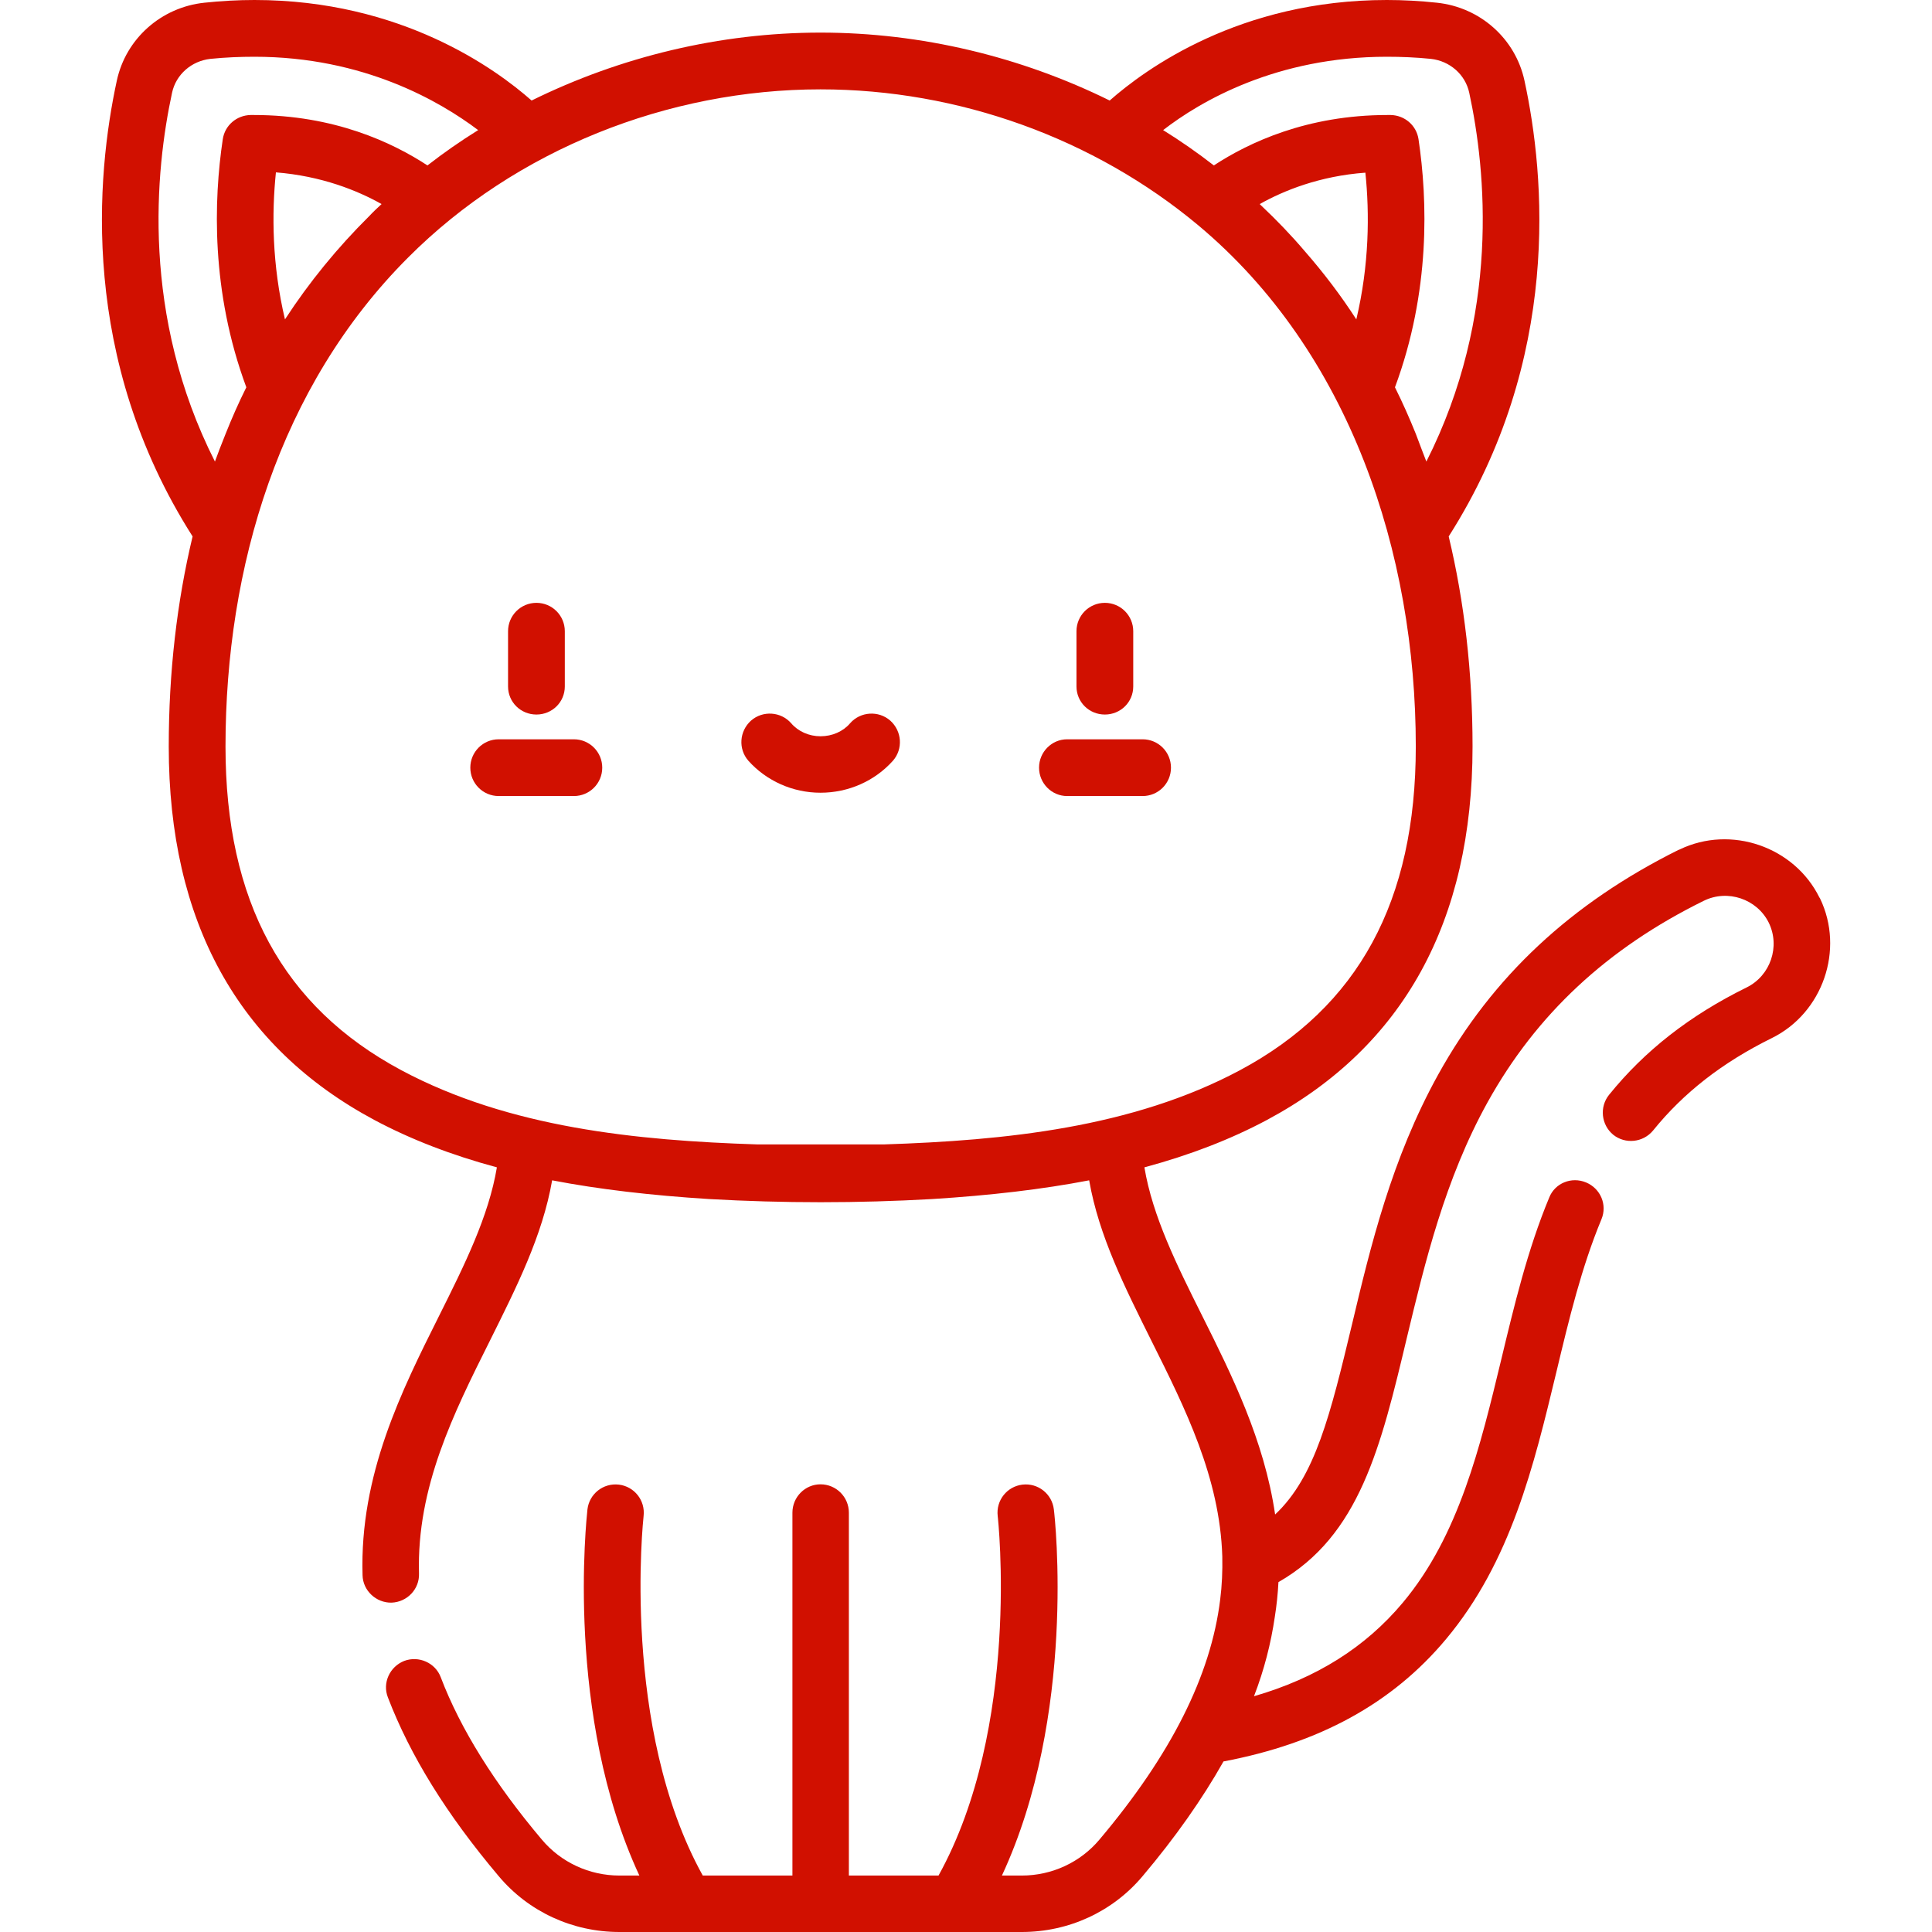
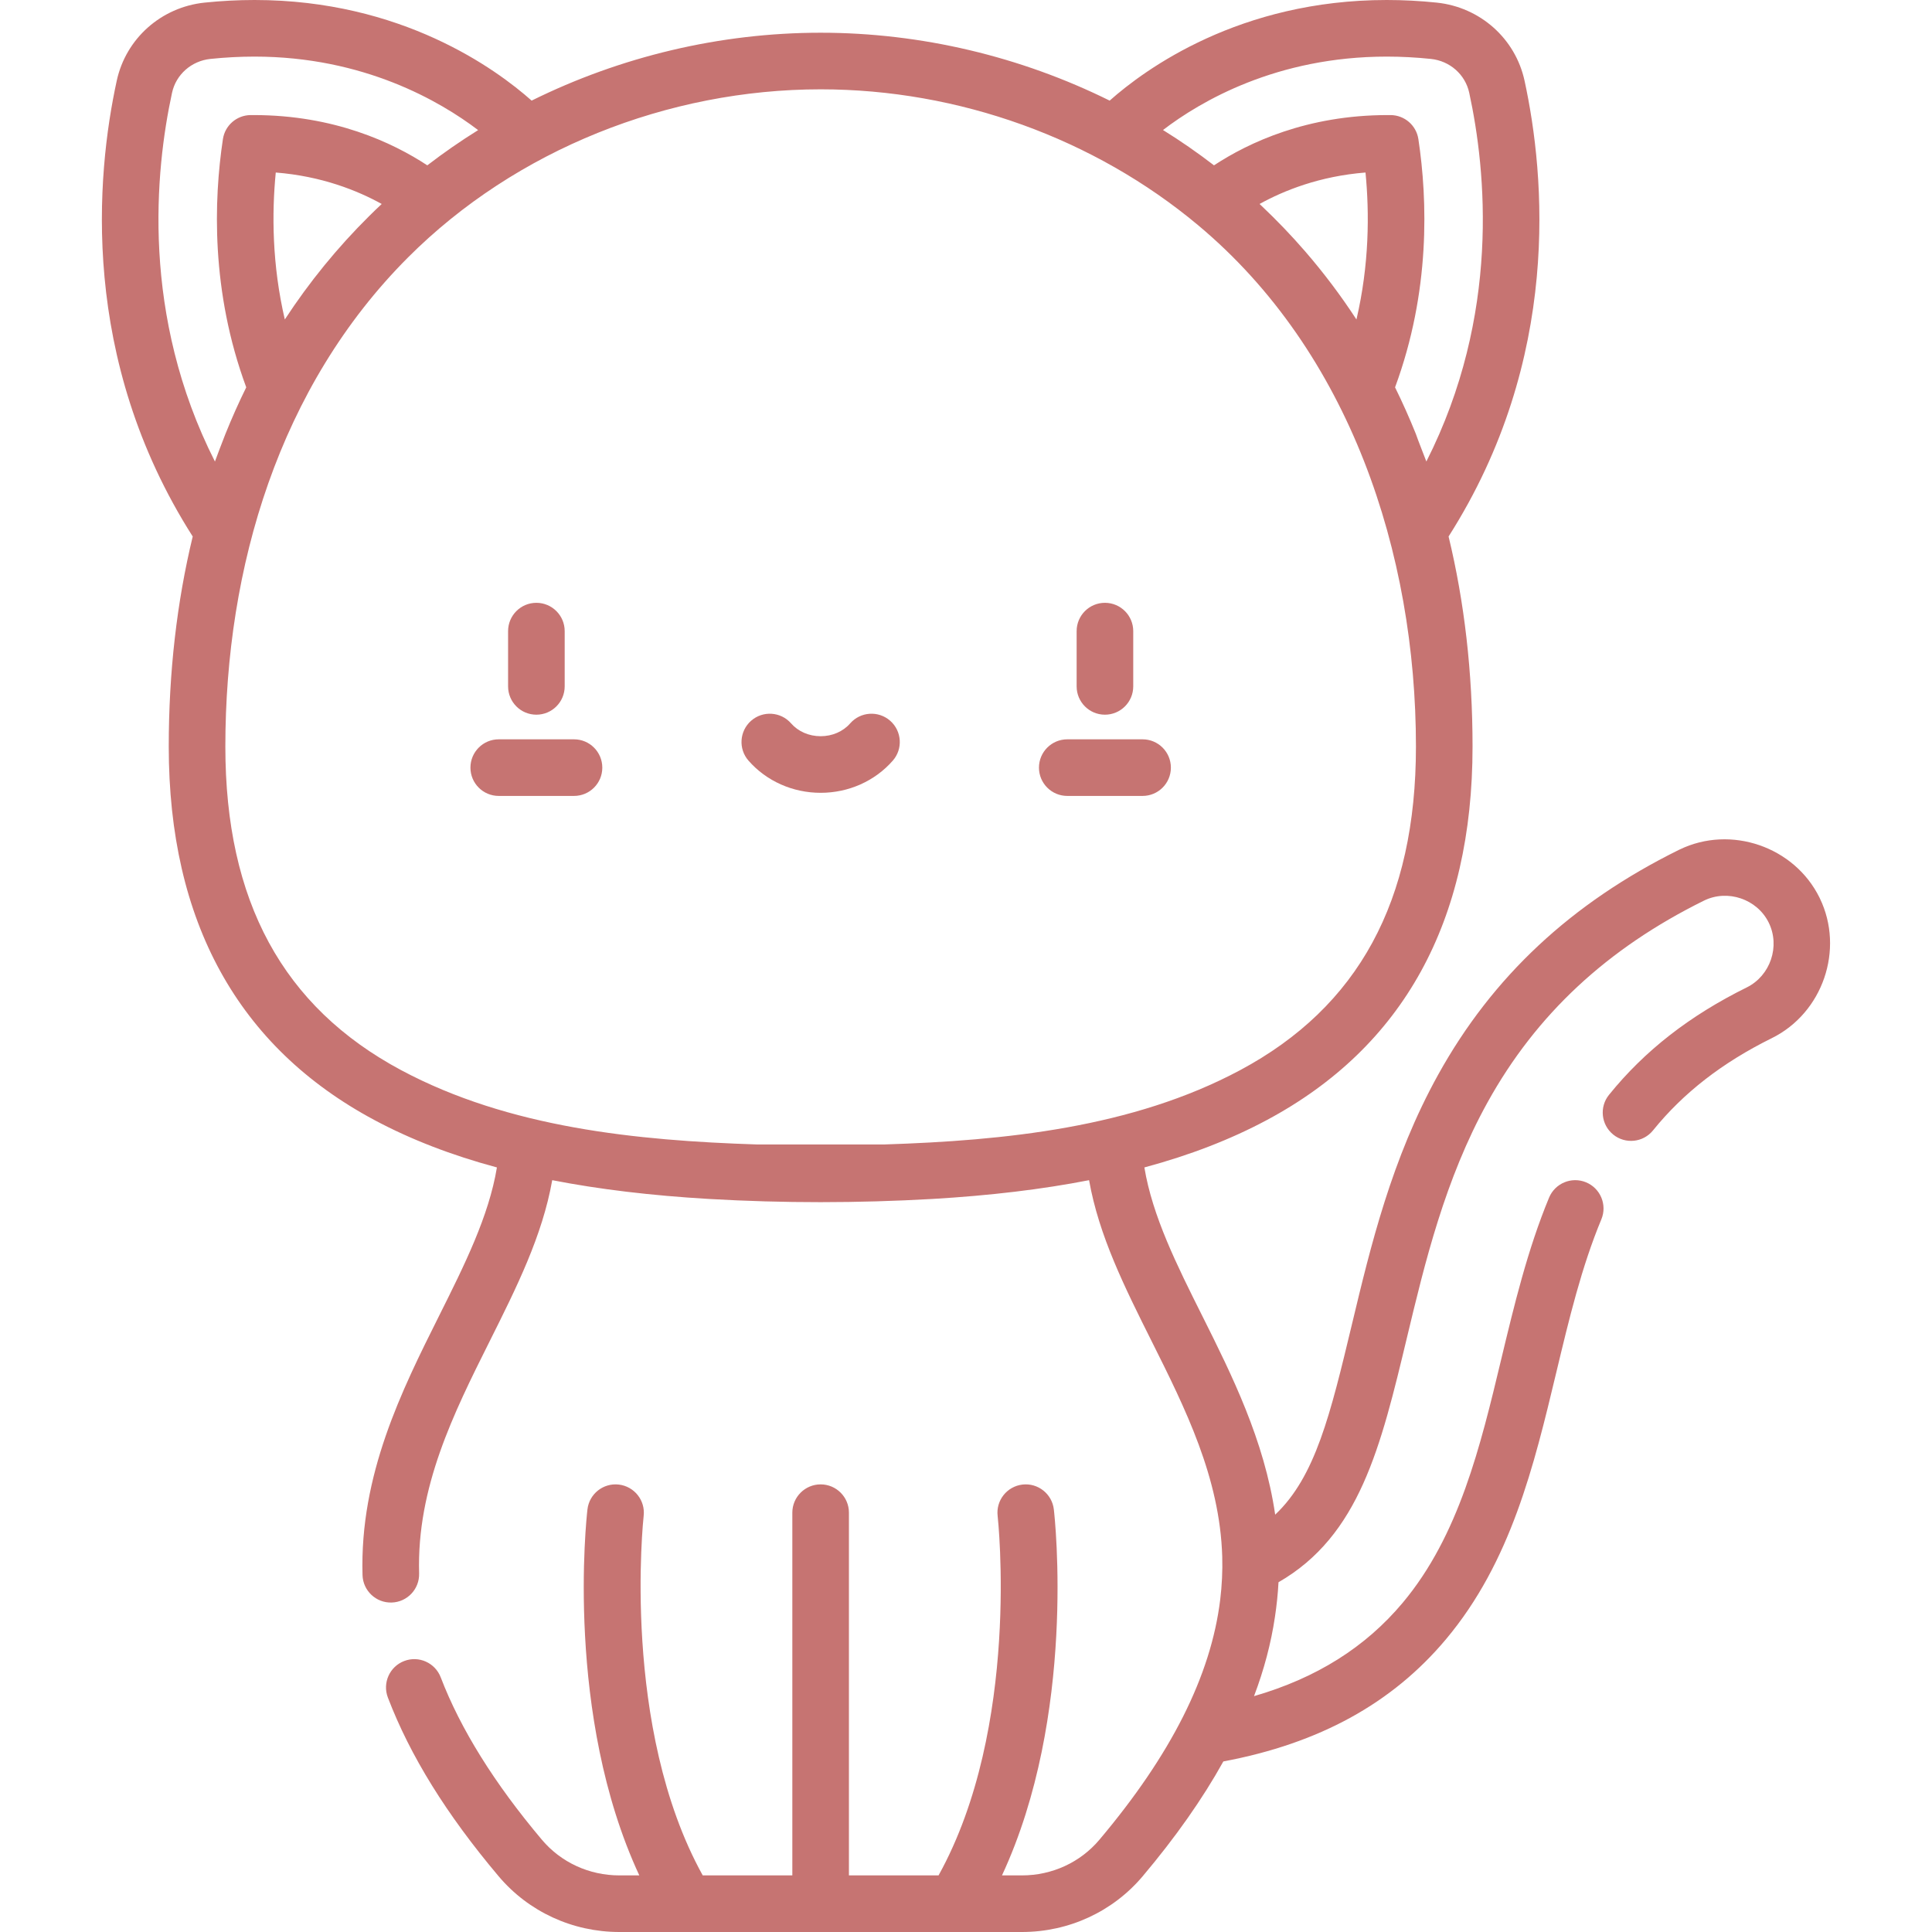
- <svg xmlns="http://www.w3.org/2000/svg" version="1.2" baseProfile="tiny-ps" viewBox="0 0 64 64" width="64" height="64">
-   <style>
- 		tspan { white-space:pre }
- 		.shp0 { fill: #d11000 } 
- 	</style>
-   <path id="Layer" class="shp0" d="M36.6 23.67C37.12 23.67 37.54 23.26 37.54 22.74L37.54 20.91C37.54 20.39 37.12 19.97 36.6 19.97C36.08 19.97 35.66 20.39 35.66 20.91L35.66 22.74C35.66 23.26 36.08 23.67 36.6 23.67Z" />
-   <path id="Layer" class="shp0" d="M35.35 26.37L37.85 26.37C38.37 26.37 38.79 25.95 38.79 25.43C38.79 24.91 38.37 24.49 37.85 24.49L35.35 24.49C34.84 24.49 34.42 24.91 34.42 25.43C34.42 25.95 34.84 26.37 35.35 26.37Z" />
-   <path id="Layer" class="shp0" d="M17.77 23.67C18.29 23.67 18.71 23.26 18.71 22.74L18.71 20.91C18.71 20.39 18.29 19.97 17.77 19.97C17.25 19.97 16.83 20.39 16.83 20.91L16.83 22.74C16.83 23.26 17.25 23.67 17.77 23.67Z" />
-   <path id="Layer" class="shp0" d="M16.52 26.37L19.01 26.37C19.53 26.37 19.95 25.95 19.95 25.43C19.95 24.91 19.53 24.49 19.01 24.49L16.52 24.49C16 24.49 15.58 24.91 15.58 25.43C15.58 25.95 16 26.37 16.52 26.37Z" />
-   <path id="Layer" class="shp0" d="M27.18 26.26C28.11 26.26 28.98 25.87 29.58 25.2C29.92 24.81 29.88 24.22 29.49 23.87C29.1 23.53 28.5 23.57 28.16 23.96C27.93 24.23 27.57 24.39 27.18 24.39C26.8 24.39 26.44 24.23 26.21 23.96C25.87 23.57 25.27 23.53 24.88 23.87C24.49 24.22 24.45 24.81 24.79 25.2C25.39 25.87 26.26 26.26 27.18 26.26Z" />
-   <path id="Layer" fill-rule="evenodd" class="shp0" d="M6.38 17.77C2.63 11.88 3.19 5.81 3.87 2.67C4.17 1.28 5.34 0.24 6.77 0.09C7.33 0.03 7.89 0 8.43 0C13.3 0 16.43 2.29 17.61 3.33C20.55 1.88 23.85 1.08 27.18 1.08C30.52 1.08 33.82 1.88 36.76 3.33C37.94 2.29 41.07 0 45.94 0C46.48 0 47.04 0.03 47.6 0.09C49.03 0.24 50.2 1.28 50.5 2.67C51.18 5.81 51.74 11.88 47.99 17.77C48.51 19.94 48.78 22.27 48.78 24.73C48.78 30.52 46.49 34.68 41.97 37.1C40.77 37.74 39.43 38.26 37.91 38.67C38.18 40.29 38.98 41.9 39.83 43.6C40.8 45.54 41.88 47.71 42.24 50.17C43.57 48.92 44.07 46.86 44.79 43.86C45.4 41.29 46.1 38.38 47.64 35.6C49.44 32.35 52.05 29.92 55.61 28.15C55.62 28.15 55.63 28.15 55.64 28.14C57.34 27.32 59.44 28.05 60.27 29.73C60.28 29.74 60.28 29.75 60.29 29.76C61.11 31.46 60.38 33.56 58.69 34.39C57.05 35.2 55.77 36.2 54.76 37.45C54.43 37.85 53.84 37.91 53.44 37.59C53.04 37.26 52.98 36.67 53.3 36.27C54.48 34.81 55.97 33.64 57.86 32.71C58.65 32.32 58.98 31.35 58.59 30.56C58.2 29.78 57.23 29.45 56.44 29.84C53.23 31.42 50.89 33.61 49.28 36.51C47.86 39.07 47.2 41.84 46.61 44.29C45.74 47.94 45.04 50.87 42.35 52.41C42.33 52.8 42.29 53.18 42.23 53.56C42.1 54.44 41.88 55.31 41.54 56.19C43.61 55.59 45.23 54.57 46.47 53.09C48.33 50.87 49.04 47.9 49.73 45.04C50.16 43.25 50.6 41.4 51.32 39.67C51.51 39.19 52.06 38.97 52.54 39.17C53.02 39.37 53.25 39.91 53.05 40.39C52.39 41.98 51.98 43.68 51.55 45.48C50.81 48.55 50.05 51.73 47.9 54.3C46.12 56.43 43.7 57.75 40.53 58.35C39.83 59.59 38.94 60.86 37.85 62.15C36.86 63.33 35.4 64 33.85 64L20.52 64C18.97 64 17.51 63.33 16.52 62.15C14.79 60.1 13.59 58.16 12.85 56.23C12.66 55.75 12.91 55.21 13.39 55.02C13.87 54.84 14.42 55.08 14.6 55.56C15.25 57.27 16.38 59.08 17.95 60.94C18.58 61.69 19.52 62.13 20.52 62.13L21.18 62.13C18.71 56.82 19.43 50.3 19.46 50C19.52 49.49 19.98 49.12 20.5 49.18C21.01 49.24 21.38 49.7 21.32 50.22C21.31 50.31 20.56 57.22 23.28 62.13L26.25 62.13L26.25 50.11C26.25 49.59 26.67 49.17 27.18 49.17C27.7 49.17 28.12 49.59 28.12 50.11L28.12 62.13L31.09 62.13C33.82 57.2 33.06 50.29 33.05 50.22C32.99 49.7 33.36 49.24 33.87 49.18C34.39 49.12 34.85 49.49 34.91 50C34.95 50.3 35.66 56.82 33.19 62.13L33.85 62.13C34.85 62.13 35.79 61.69 36.42 60.94C38.79 58.13 40.11 55.51 40.42 52.99C40.48 52.52 40.5 52.04 40.49 51.56C40.41 48.95 39.26 46.65 38.15 44.43C37.26 42.64 36.4 40.94 36.08 39.1C34.52 39.4 32.8 39.6 30.88 39.72C28.42 39.86 25.95 39.86 23.49 39.72C21.58 39.6 19.85 39.4 18.29 39.1C17.97 40.94 17.11 42.64 16.22 44.43C15.03 46.81 13.8 49.27 13.88 52.12C13.9 52.64 13.49 53.07 12.97 53.09C12.46 53.1 12.02 52.69 12.01 52.18C11.91 48.85 13.31 46.06 14.54 43.6C15.39 41.9 16.19 40.29 16.46 38.67C14.94 38.26 13.6 37.74 12.4 37.1C7.88 34.68 5.59 30.52 5.59 24.73C5.59 22.27 5.86 19.94 6.38 17.77ZM27.18 2.96C22.14 2.96 17.09 4.95 13.52 8.53C9.25 12.8 7.47 18.8 7.47 24.73C7.47 29.85 9.37 33.35 13.29 35.45C16.86 37.36 21.09 37.78 25.08 37.91C25.11 37.91 29.26 37.91 29.29 37.91C33.27 37.78 37.51 37.36 41.08 35.45C45 33.35 46.9 29.85 46.9 24.73C46.9 18.33 44.72 11.66 39.69 7.46C36.25 4.59 31.76 2.96 27.18 2.96ZM38.53 4.31C39.11 4.67 39.67 5.06 40.21 5.48C41.37 4.72 43.3 3.81 45.96 3.81L46.07 3.81C46.53 3.82 46.92 4.15 46.99 4.61C47.29 6.62 47.39 9.65 46.21 12.83C46.46 13.33 46.69 13.85 46.9 14.37C46.97 14.57 47.21 15.18 47.25 15.29C49.7 10.45 49.23 5.66 48.67 3.07C48.54 2.47 48.03 2.02 47.4 1.95C46.91 1.9 46.42 1.88 45.94 1.88C42.29 1.88 39.77 3.35 38.53 4.31ZM45.23 5.72C43.72 5.83 42.53 6.31 41.73 6.76C41.74 6.77 41.76 6.79 41.78 6.81C42.29 7.29 42.78 7.8 43.23 8.33C43.85 9.04 44.42 9.79 44.93 10.58C45.36 8.77 45.37 7.07 45.23 5.72ZM7.12 15.29C7.16 15.17 7.39 14.57 7.47 14.38C7.68 13.85 7.91 13.33 8.16 12.83C6.98 9.65 7.08 6.62 7.38 4.61C7.45 4.15 7.84 3.82 8.3 3.81L8.41 3.81C11.07 3.81 13 4.72 14.16 5.48C14.7 5.06 15.26 4.67 15.84 4.31C14.58 3.36 12.05 1.88 8.43 1.88C7.95 1.88 7.46 1.9 6.97 1.95C6.34 2.02 5.83 2.47 5.7 3.07C5.14 5.66 4.67 10.45 7.12 15.29ZM9.44 10.58C10.24 9.35 11.18 8.2 12.23 7.16C12.36 7.02 12.5 6.89 12.64 6.76C11.84 6.31 10.65 5.83 9.14 5.71C9 7.07 9.01 8.77 9.44 10.58Z" />
+ <svg xmlns="http://www.w3.org/2000/svg" width="64" height="64" viewBox="0 0 64 64" fill="none">
+   <path d="M36.602 23.675C37.12 23.675 37.54 23.255 37.54 22.737V20.907C37.54 20.389 37.12 19.969 36.602 19.969C36.084 19.969 35.665 20.389 35.665 20.907V22.737C35.665 23.255 36.084 23.675 36.602 23.675Z" fill="#C67472" />
+   <path d="M35.355 26.366H37.849C38.367 26.366 38.787 25.947 38.787 25.429C38.787 24.911 38.367 24.491 37.849 24.491H35.355C34.837 24.491 34.417 24.911 34.417 25.429C34.417 25.947 34.837 26.366 35.355 26.366Z" fill="#C67472" />
+   <path d="M17.768 23.675C18.286 23.675 18.706 23.255 18.706 22.737V20.907C18.706 20.389 18.286 19.969 17.768 19.969C17.25 19.969 16.831 20.389 16.831 20.907V22.737C16.831 23.255 17.25 23.675 17.768 23.675Z" fill="#C67472" />
+   <path d="M16.521 26.366H19.015C19.533 26.366 19.952 25.947 19.952 25.429C19.952 24.911 19.533 24.491 19.015 24.491H16.521C16.003 24.491 15.584 24.911 15.584 25.429C15.584 25.947 16.003 26.366 16.521 26.366Z" fill="#C67472" />
+   <path d="M27.185 26.263C28.112 26.263 28.983 25.874 29.575 25.197C29.916 24.808 29.876 24.215 29.486 23.874C29.096 23.534 28.504 23.574 28.163 23.963C27.928 24.233 27.571 24.388 27.185 24.388C26.799 24.388 26.442 24.233 26.206 23.963C25.866 23.574 25.273 23.534 24.884 23.874C24.494 24.215 24.454 24.808 24.795 25.197C25.387 25.874 26.258 26.263 27.185 26.263Z" fill="#C67472" />
+   <path d="M5.59 24.732C5.59 30.521 7.882 34.683 12.401 37.102C13.598 37.742 14.942 38.264 16.461 38.673C16.193 40.291 15.388 41.903 14.542 43.595C13.31 46.06 11.914 48.852 12.009 52.176C12.024 52.694 12.457 53.102 12.974 53.086C13.491 53.071 13.898 52.64 13.884 52.122C13.801 49.27 15.03 46.812 16.219 44.434C17.115 42.643 17.968 40.935 18.293 39.095C19.852 39.399 21.575 39.605 23.487 39.717C25.947 39.86 28.425 39.857 30.884 39.717C32.796 39.605 34.519 39.399 36.077 39.095C36.402 40.935 37.256 42.643 38.152 44.434C39.263 46.655 40.411 48.951 40.488 51.565C40.502 52.037 40.478 52.52 40.421 52.991C40.112 55.512 38.793 58.129 36.418 60.945C35.786 61.695 34.851 62.125 33.853 62.125H33.192C35.66 56.818 34.945 50.301 34.91 50.002C34.85 49.487 34.385 49.119 33.871 49.178C33.357 49.238 32.988 49.703 33.048 50.217C33.056 50.289 33.817 57.205 31.091 62.125H28.122V50.109C28.122 49.592 27.703 49.172 27.185 49.172C26.667 49.172 26.247 49.592 26.247 50.109V62.125H23.279C20.565 57.223 21.312 50.31 21.322 50.217C21.382 49.703 21.013 49.238 20.498 49.178C19.984 49.119 19.519 49.487 19.46 50.002C19.425 50.301 18.71 56.818 21.178 62.125H20.517C19.52 62.125 18.584 61.695 17.952 60.945C16.38 59.081 15.253 57.272 14.6 55.565C14.415 55.081 13.873 54.838 13.39 55.023C12.906 55.208 12.664 55.75 12.849 56.234C13.587 58.165 14.787 60.101 16.518 62.154C17.508 63.327 18.966 64 20.517 64H33.853C35.405 64 36.862 63.327 37.852 62.154C38.943 60.86 39.833 59.595 40.525 58.35C43.701 57.754 46.12 56.427 47.904 54.297C50.053 51.733 50.814 48.553 51.551 45.477C51.982 43.677 52.389 41.977 53.047 40.392C53.246 39.914 53.019 39.365 52.541 39.166C52.062 38.968 51.514 39.195 51.315 39.673C50.6 41.397 50.157 43.248 49.727 45.04C49.041 47.905 48.331 50.868 46.467 53.093C45.232 54.567 43.611 55.587 41.541 56.187C41.875 55.307 42.104 54.435 42.234 53.564C42.291 53.183 42.332 52.799 42.352 52.414C45.037 50.867 45.738 47.94 46.611 44.293C47.198 41.844 47.863 39.068 49.28 36.511C50.89 33.606 53.233 31.422 56.445 29.835C57.228 29.449 58.205 29.781 58.591 30.562C58.978 31.347 58.646 32.322 57.864 32.709C55.974 33.643 54.481 34.806 53.301 36.267C52.975 36.669 53.038 37.259 53.441 37.585C53.844 37.91 54.434 37.848 54.759 37.445C55.766 36.2 57.053 35.201 58.694 34.39C60.381 33.556 61.105 31.456 60.285 29.759C60.281 29.75 60.276 29.741 60.272 29.732C59.439 28.046 57.336 27.322 55.642 28.141C55.632 28.145 55.623 28.15 55.614 28.154C52.049 29.916 49.44 32.352 47.64 35.602C46.099 38.383 45.402 41.291 44.788 43.856C44.068 46.861 43.574 48.917 42.242 50.175C41.883 47.71 40.802 45.541 39.829 43.595C38.982 41.903 38.177 40.291 37.909 38.673C39.428 38.264 40.772 37.742 41.968 37.102C46.488 34.683 48.78 30.521 48.78 24.731C48.78 22.27 48.511 19.942 47.986 17.772C51.738 11.884 51.183 5.808 50.503 2.675C50.2 1.277 49.031 0.238 47.597 0.087C47.041 0.029 46.483 0 45.938 0C41.068 0 37.937 2.287 36.759 3.333C33.816 1.876 30.521 1.084 27.185 1.084C23.849 1.084 20.554 1.876 17.611 3.333C16.433 2.287 13.301 0 8.431 0C7.886 0 7.329 0.029 6.773 0.087C5.338 0.238 4.17 1.277 3.867 2.675C3.186 5.808 2.632 11.884 6.384 17.772C5.859 19.942 5.59 22.27 5.59 24.732ZM9.135 5.715C10.653 5.835 11.839 6.311 12.645 6.757C12.503 6.889 12.365 7.023 12.227 7.16C11.179 8.198 10.242 9.347 9.435 10.583C9.011 8.766 9.003 7.067 9.135 5.715ZM44.934 10.583C44.418 9.791 43.85 9.038 43.233 8.325C42.776 7.797 42.291 7.292 41.783 6.812C41.764 6.794 41.745 6.775 41.725 6.757C42.531 6.311 43.717 5.835 45.234 5.715C45.366 7.067 45.359 8.767 44.934 10.583ZM45.939 1.875C46.419 1.875 46.911 1.901 47.401 1.952C48.029 2.018 48.539 2.468 48.67 3.073C49.232 5.659 49.705 10.445 47.25 15.288C47.21 15.177 46.967 14.569 46.901 14.371C46.689 13.845 46.46 13.332 46.213 12.831C47.388 9.651 47.289 6.624 46.986 4.61C46.918 4.154 46.529 3.816 46.068 3.812L45.965 3.812C43.304 3.812 41.368 4.719 40.215 5.477C39.673 5.06 39.11 4.669 38.526 4.307C39.771 3.354 42.292 1.875 45.939 1.875ZM39.685 7.457C44.72 11.663 46.905 18.329 46.905 24.731C46.905 29.847 45.001 33.352 41.084 35.449C37.514 37.359 33.274 37.783 29.29 37.912C29.258 37.913 25.112 37.913 25.08 37.912C21.095 37.782 16.86 37.361 13.286 35.449C9.369 33.352 7.465 29.847 7.465 24.731C7.465 18.797 9.246 12.801 13.518 8.526C17.093 4.949 22.144 2.959 27.185 2.959C31.761 2.959 36.249 4.586 39.685 7.457ZM5.699 3.073C5.831 2.468 6.341 2.018 6.969 1.952C7.459 1.901 7.951 1.875 8.431 1.875C12.052 1.875 14.585 3.357 15.839 4.31C15.256 4.672 14.695 5.062 14.155 5.477C13.002 4.719 11.065 3.812 8.405 3.812L8.302 3.812C7.841 3.816 7.452 4.154 7.384 4.61C7.081 6.624 6.982 9.651 8.157 12.831C7.909 13.334 7.679 13.85 7.467 14.377C7.391 14.565 7.161 15.173 7.12 15.289C4.665 10.445 5.138 5.659 5.699 3.073Z" fill="#C67472" />
</svg>
